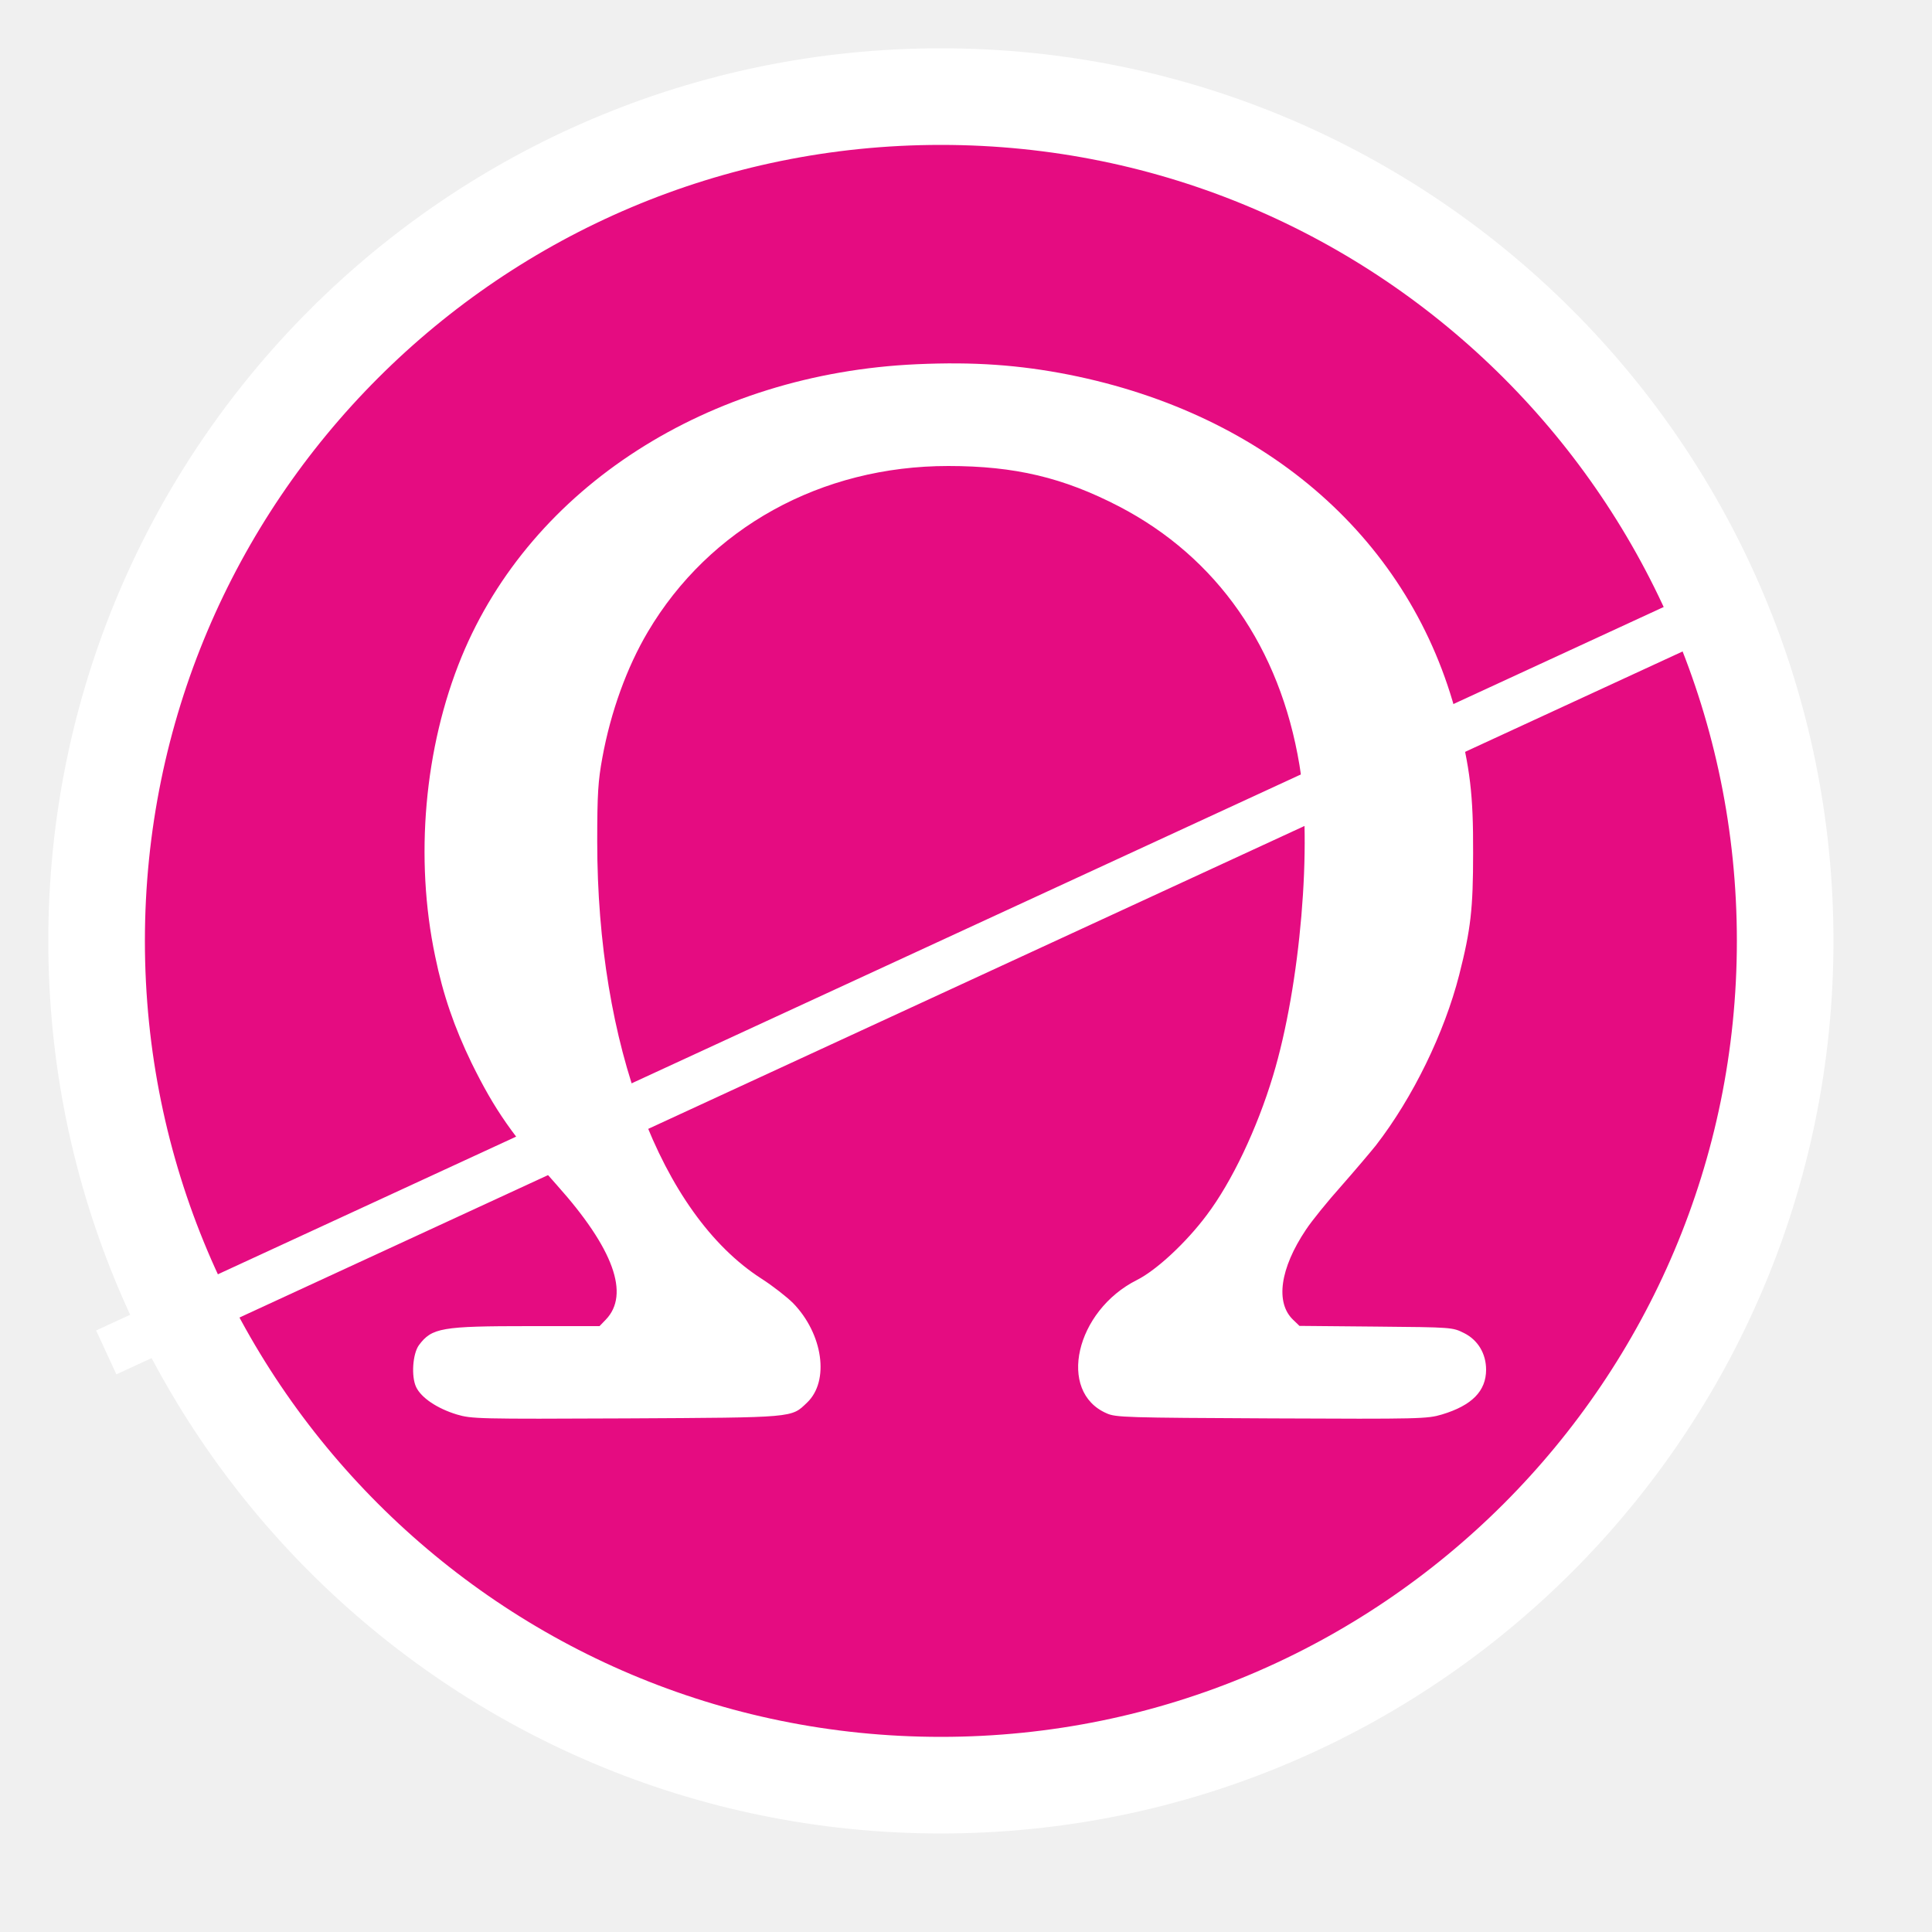
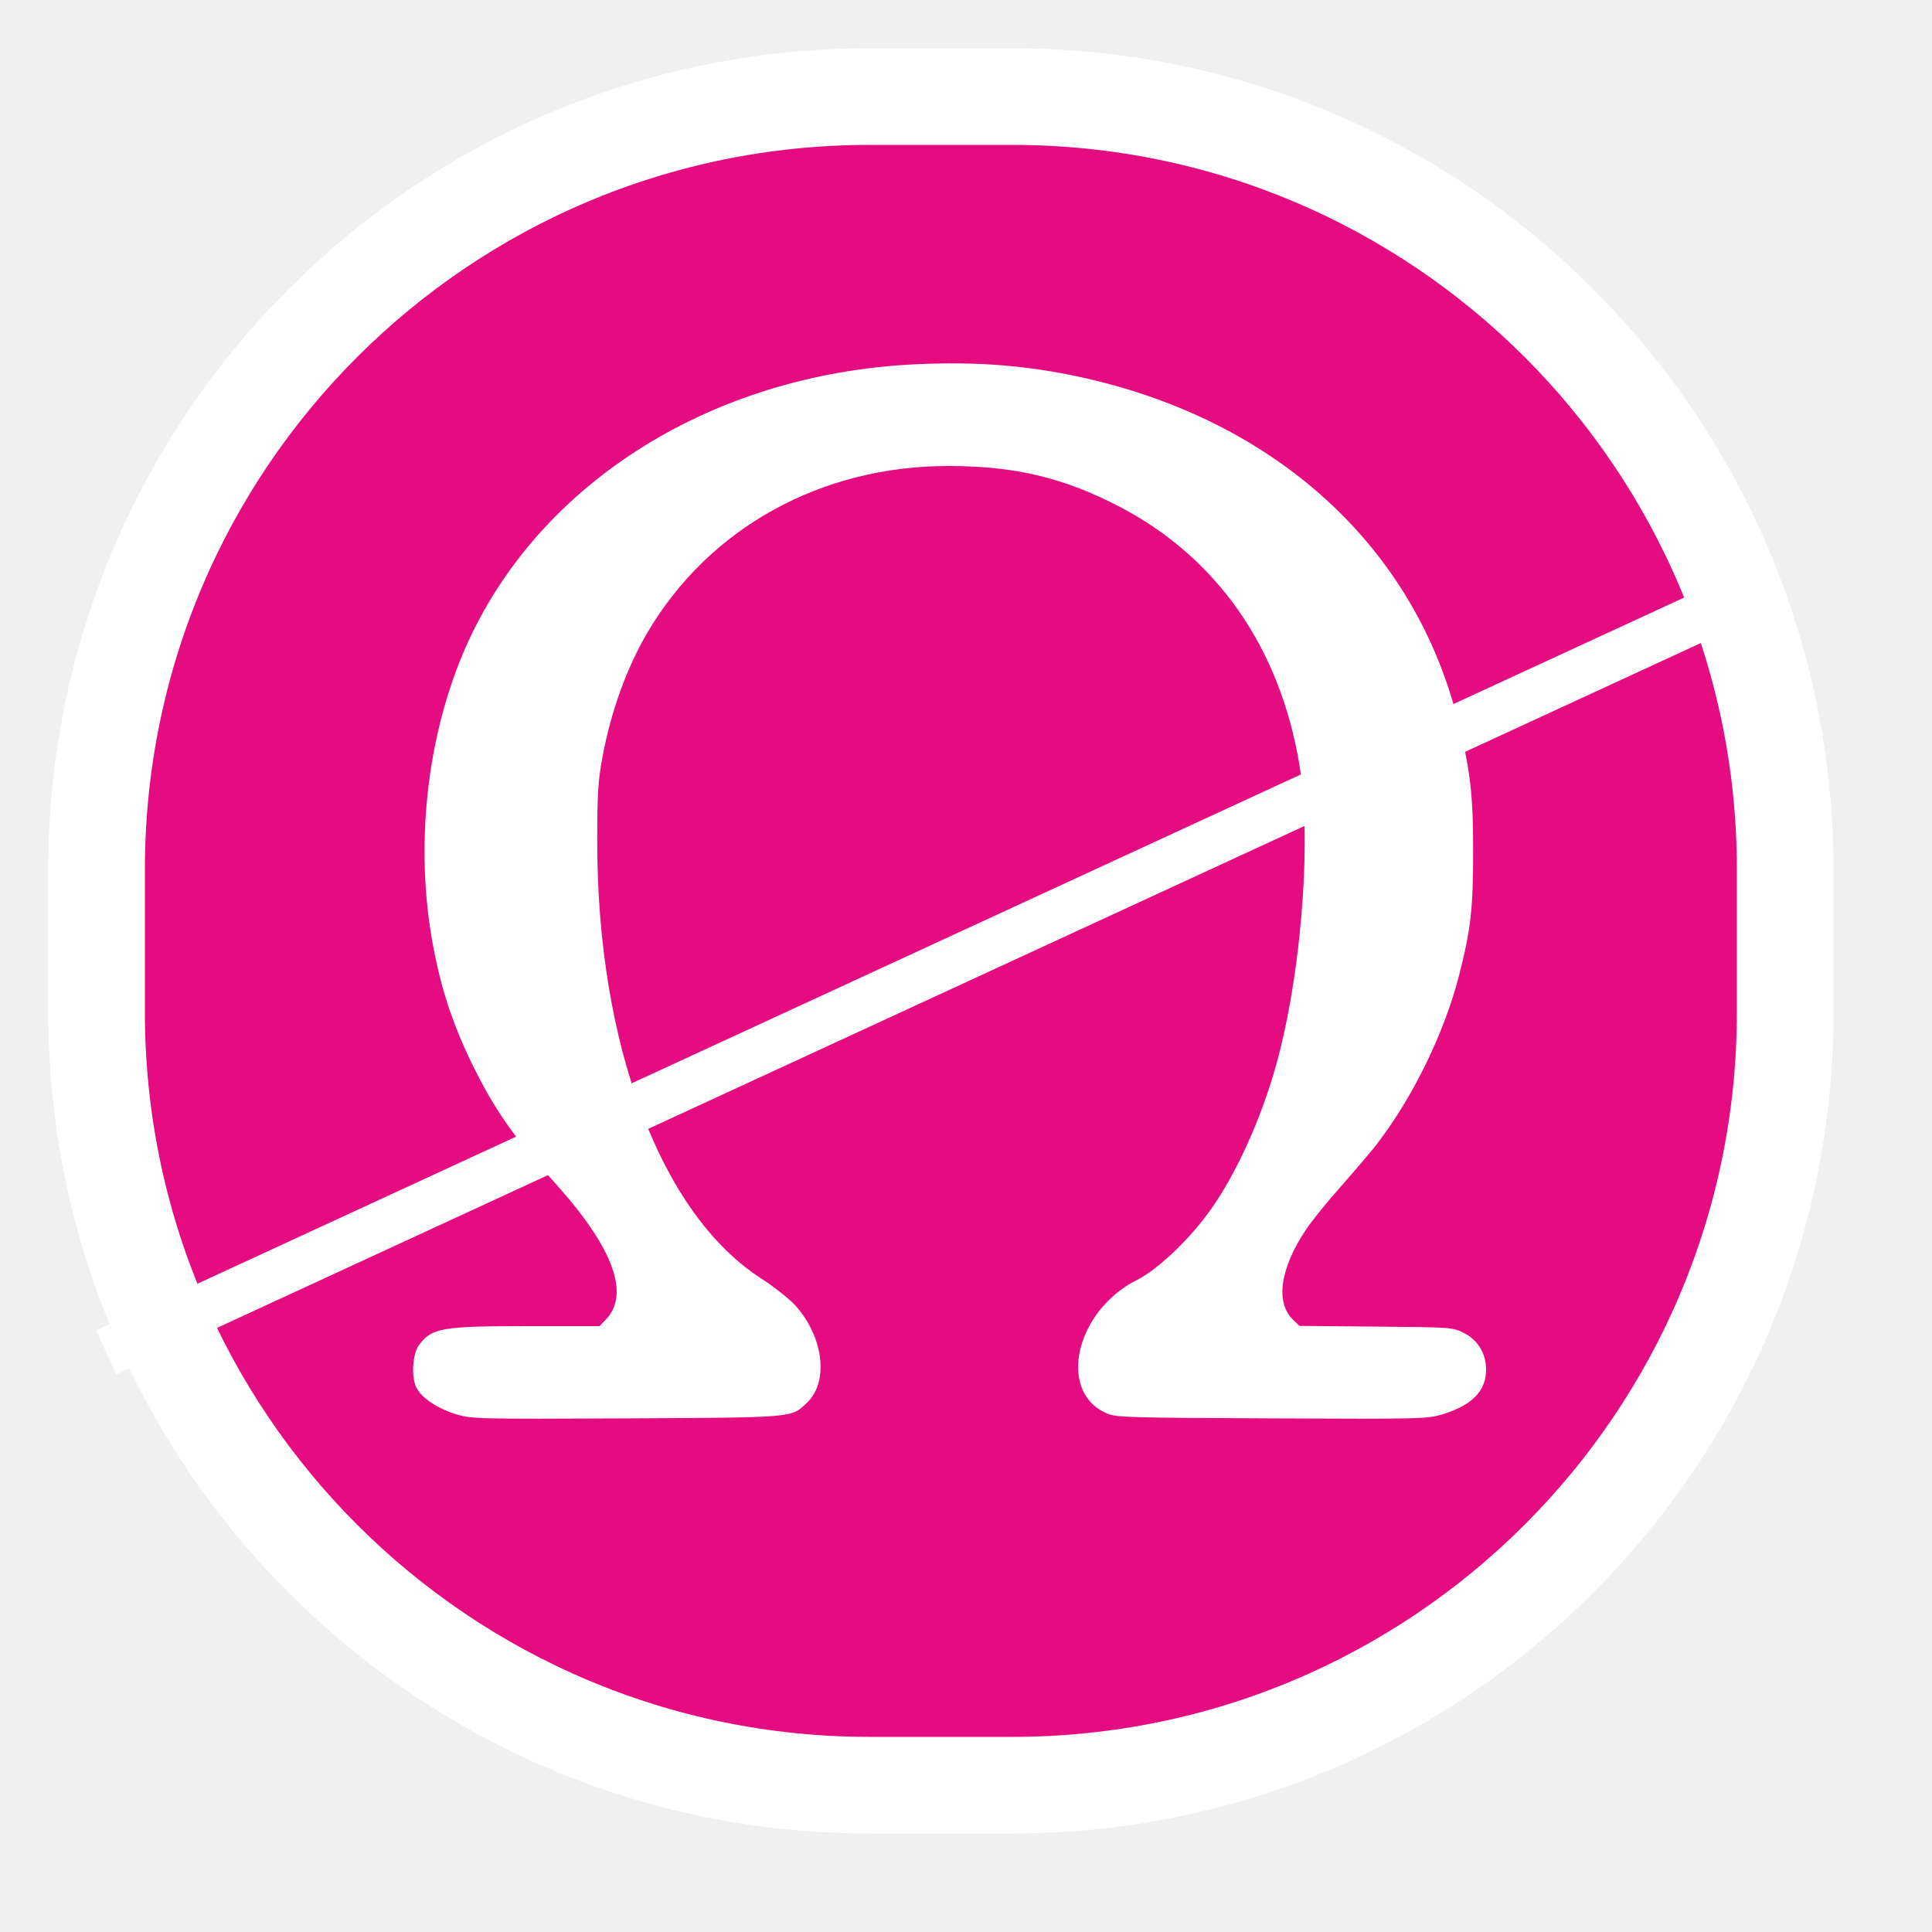
<svg xmlns="http://www.w3.org/2000/svg" version="1.0" viewBox="0 0 1000 1000" preserveAspectRatio="xMidYMid meet">
-   <rect stroke="#ffffff" stroke-width="50" x="50" y="50" rx="500" ry="450" width="874" height="874" fill="#e50c81" />
+   <rect stroke="#ffffff" stroke-width="50" x="50" y="50" rx="400" ry="400" width="874" height="874" fill="#e50c81" />
  <g transform="translate(180,780) scale(0.12,-0.12)" fill="#ffffff" stroke="none">
    <path d="M2455 4929 c-900 -40 -1663 -531 -1964 -1262 -161 -392 -203 -869 -114 -1292 34 -166 83 -307 157 -460 100 -203 178 -315 370 -529 242 -271 314 -469 209 -578 l-27 -28 -302 0 c-379 0 -421 -7 -477 -82 -27 -37 -34 -135 -12 -181 22 -46 90 -92 175 -118 64 -19 90 -20 731 -17 732 4 711 2 780 68 98 93 69 296 -60 429 -26 26 -87 74 -137 106 -434 279 -708 1008 -708 1885 0 207 4 263 22 361 36 198 106 391 196 543 266 450 748 716 1296 716 288 0 497 -50 738 -175 422 -220 693 -609 777 -1115 56 -338 4 -950 -114 -1340 -69 -229 -178 -458 -286 -601 -88 -118 -217 -238 -301 -280 -265 -133 -345 -482 -131 -575 39 -18 85 -19 711 -22 645 -3 672 -2 736 17 129 39 190 101 190 193 0 69 -35 128 -95 158 -50 25 -51 25 -380 28 l-330 3 -27 26 c-78 74 -57 222 55 389 25 38 94 123 153 189 58 66 125 145 149 175 160 207 295 485 359 735 50 197 60 285 60 525 1 254 -13 366 -69 585 -196 762 -815 1308 -1675 1479 -214 42 -410 56 -655 45z" />
  </g>
  <path stroke="#ffffff" stroke-width="25" fill="transparent" d="M55,700 L900,310 z" />
</svg>
